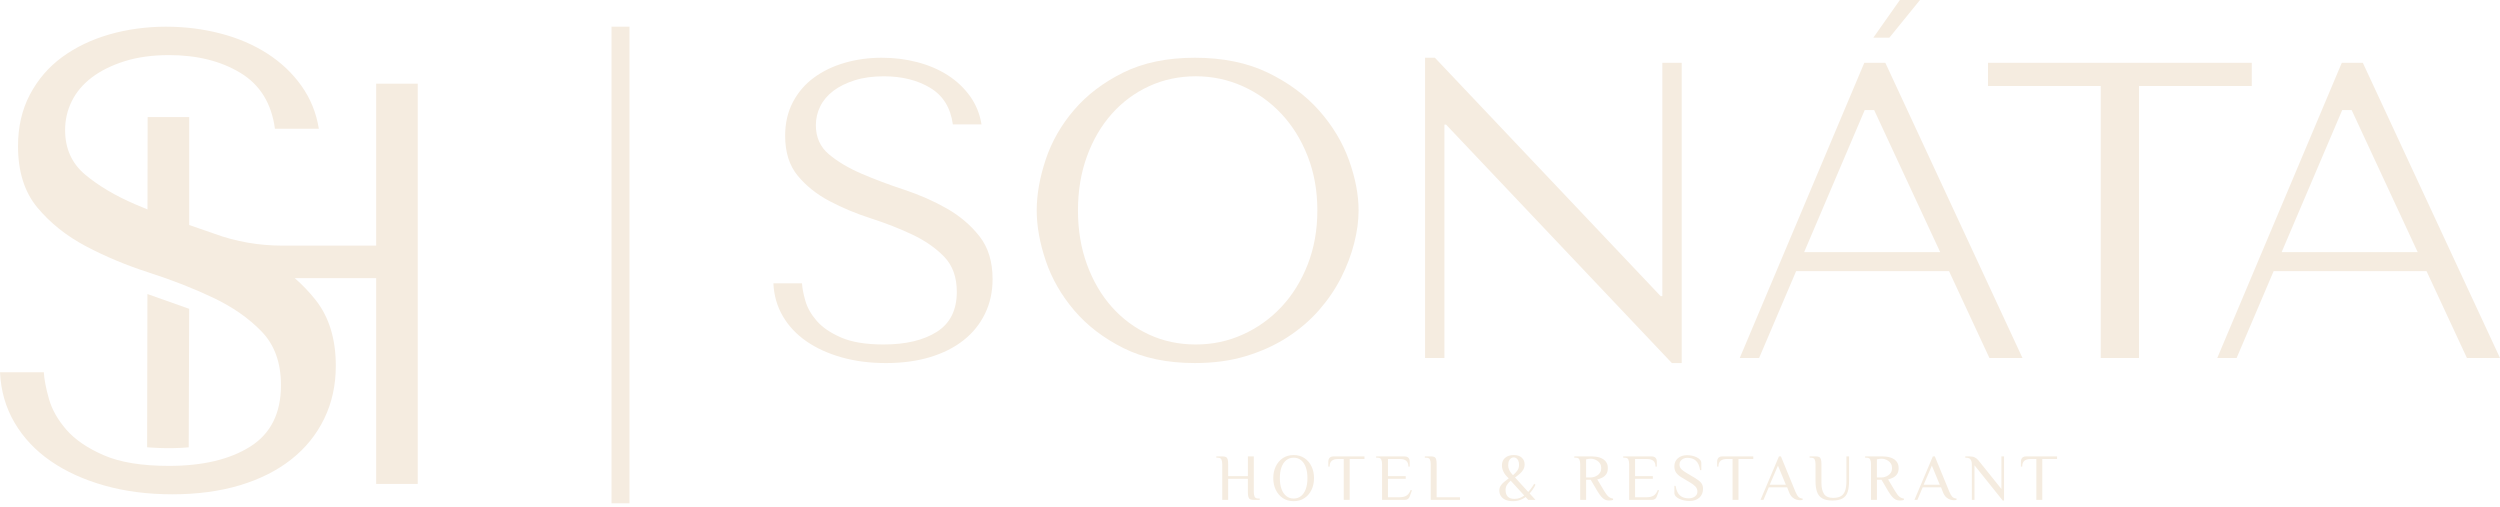
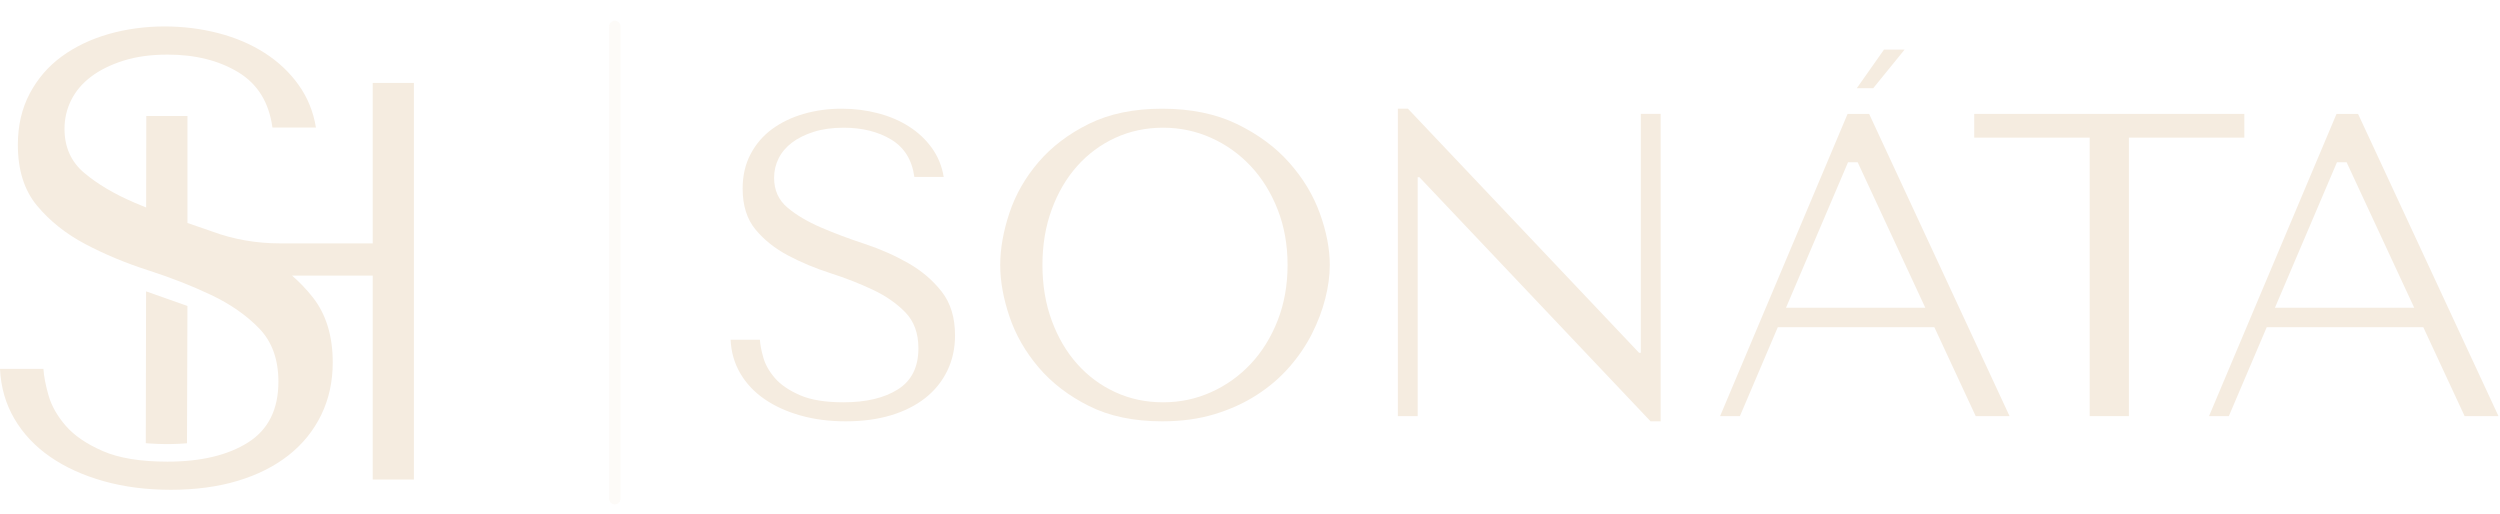
- <svg xmlns="http://www.w3.org/2000/svg" width="217" height="44" viewBox="0 0 217 44" fill="none">
-   <path d="M69.613 24.594C69.636 25.009 69.735 25.515 69.906 26.113C70.076 26.711 70.404 27.29 70.892 27.851C71.378 28.413 72.084 28.895 73.009 29.297C73.934 29.7 75.164 29.901 76.698 29.901C78.62 29.901 80.16 29.535 81.317 28.803C82.473 28.071 83.051 26.912 83.051 25.325C83.051 24.058 82.686 23.044 81.956 22.287C81.226 21.532 80.306 20.891 79.199 20.366C78.091 19.842 76.892 19.372 75.601 18.957C74.311 18.542 73.112 18.041 72.004 17.456C70.896 16.871 69.977 16.138 69.248 15.26C68.518 14.382 68.151 13.223 68.151 11.784C68.151 10.685 68.377 9.709 68.828 8.854C69.279 8.001 69.888 7.294 70.657 6.733C71.424 6.171 72.315 5.744 73.327 5.451C74.339 5.158 75.406 5.012 76.528 5.012C77.649 5.012 78.63 5.14 79.618 5.396C80.605 5.652 81.489 6.031 82.269 6.531C83.049 7.032 83.695 7.642 84.208 8.361C84.719 9.081 85.048 9.893 85.195 10.796H82.707C82.512 9.356 81.859 8.301 80.75 7.629C79.64 6.959 78.293 6.623 76.707 6.623C75.756 6.623 74.915 6.739 74.183 6.971C73.451 7.203 72.835 7.508 72.336 7.886C71.836 8.265 71.457 8.71 71.202 9.222C70.946 9.735 70.817 10.284 70.817 10.87C70.817 11.919 71.196 12.761 71.952 13.395C72.708 14.03 73.654 14.591 74.789 15.079C75.924 15.567 77.156 16.031 78.487 16.47C79.816 16.909 81.049 17.453 82.184 18.099C83.319 18.745 84.264 19.55 85.021 20.514C85.778 21.478 86.156 22.716 86.156 24.23C86.156 25.328 85.936 26.329 85.497 27.231C85.058 28.134 84.436 28.903 83.631 29.537C82.826 30.171 81.857 30.66 80.722 31.001C79.589 31.342 78.314 31.514 76.899 31.514C75.484 31.514 74.228 31.348 73.057 31.019C71.887 30.69 70.868 30.226 70.002 29.628C69.136 29.03 68.453 28.304 67.953 27.45C67.453 26.596 67.179 25.645 67.13 24.595H69.613V24.594Z" fill="#F5ECE0" />
-   <path d="M90.773 13.833C91.296 12.272 92.118 10.837 93.239 9.533C94.358 8.227 95.782 7.148 97.511 6.293C99.24 5.44 101.309 5.012 103.719 5.012C106.129 5.012 108.265 5.445 110.055 6.311C111.844 7.178 113.324 8.27 114.492 9.587C115.661 10.905 116.525 12.339 117.085 13.888C117.644 15.438 117.925 16.896 117.925 18.262C117.925 19.165 117.796 20.117 117.541 21.117C117.285 22.118 116.908 23.112 116.409 24.1C115.909 25.088 115.27 26.028 114.491 26.919C113.712 27.809 112.792 28.596 111.734 29.279C110.675 29.963 109.482 30.505 108.155 30.908C106.828 31.311 105.349 31.513 103.718 31.513C101.309 31.513 99.239 31.079 97.511 30.213C95.781 29.347 94.358 28.255 93.238 26.937C92.118 25.619 91.296 24.186 90.773 22.637C90.249 21.087 89.987 19.629 89.987 18.262C89.987 16.895 90.249 15.395 90.773 13.834L90.773 13.833ZM94.352 22.965C94.875 24.393 95.594 25.618 96.507 26.644C97.419 27.669 98.497 28.468 99.739 29.041C100.98 29.615 102.331 29.901 103.793 29.901C105.254 29.901 106.586 29.615 107.865 29.041C109.142 28.468 110.262 27.669 111.224 26.644C112.185 25.618 112.946 24.393 113.506 22.965C114.066 21.537 114.346 19.97 114.346 18.262C114.346 16.554 114.066 14.985 113.506 13.558C112.946 12.13 112.185 10.904 111.224 9.879C110.262 8.854 109.142 8.055 107.865 7.482C106.586 6.909 105.229 6.621 103.793 6.621C102.356 6.621 100.98 6.909 99.739 7.482C98.497 8.055 97.419 8.854 96.507 9.879C95.593 10.904 94.875 12.13 94.352 13.558C93.829 14.985 93.567 16.554 93.567 18.262C93.567 19.97 93.829 21.538 94.352 22.965Z" fill="#F5ECE0" />
-   <path d="M145.971 5.451V31.512H145.117L125.521 10.818H125.375V31.073H123.695V5.012H124.549L144.145 25.706H144.291V5.451H145.971Z" fill="#F5ECE0" />
-   <path d="M155.905 23.533L152.691 31.073H151.012L161.821 5.452H163.647L175.551 31.073H172.681L169.175 23.533H155.905ZM162.675 9.551H161.858L156.599 21.886H168.409L162.675 9.551Z" fill="#F5ECE0" />
-   <path d="M182.344 31.073V7.464H172.557V5.451H195.454V7.464H185.667V31.073H182.344Z" fill="#F5ECE0" />
-   <path d="M197.352 23.533L194.138 31.073H192.459L203.268 5.452H205.094L216.999 31.073H214.128L210.623 23.533H197.352ZM204.122 9.551H203.305L198.046 21.886H209.856L204.122 9.551Z" fill="#F5ECE0" />
-   <path d="M164.909 0L162.604 3.272H163.996L166.654 0H164.909Z" fill="#F5ECE0" />
-   <path d="M106.091 43.388V40.3C106.091 40.128 106.067 39.99 106.02 39.885C105.973 39.781 105.863 39.728 105.692 39.728H105.578V39.614H106.091C106.224 39.614 106.328 39.631 106.402 39.666C106.477 39.7 106.529 39.767 106.56 39.866C106.59 39.965 106.605 40.11 106.605 40.301V41.33H108.317V39.614H108.83V42.703C108.83 42.874 108.854 43.013 108.901 43.117C108.949 43.222 109.059 43.275 109.23 43.275H109.344V43.389H108.83C108.698 43.389 108.594 43.372 108.519 43.337C108.445 43.303 108.393 43.237 108.362 43.138C108.331 43.038 108.316 42.893 108.316 42.703V41.559H106.605V43.389H106.091V43.388Z" fill="#F5ECE0" />
-   <path d="M112.289 43.502C111.928 43.502 111.614 43.414 111.35 43.236C111.085 43.059 110.881 42.819 110.736 42.516C110.591 42.213 110.52 41.874 110.52 41.501C110.52 41.127 110.591 40.789 110.736 40.485C110.881 40.183 111.085 39.942 111.35 39.765C111.614 39.588 111.927 39.499 112.289 39.499C112.651 39.499 112.962 39.588 113.227 39.765C113.491 39.942 113.696 40.183 113.841 40.485C113.985 40.789 114.057 41.127 114.057 41.501C114.057 41.875 113.985 42.213 113.841 42.516C113.696 42.819 113.491 43.059 113.227 43.236C112.962 43.414 112.65 43.502 112.289 43.502ZM112.289 43.273C112.54 43.273 112.755 43.201 112.933 43.056C113.112 42.911 113.249 42.706 113.344 42.441C113.439 42.176 113.486 41.863 113.486 41.501C113.486 41.139 113.439 40.825 113.344 40.56C113.249 40.295 113.112 40.09 112.933 39.945C112.754 39.8 112.54 39.728 112.289 39.728C112.038 39.728 111.827 39.8 111.647 39.945C111.466 40.09 111.328 40.295 111.233 40.56C111.138 40.825 111.091 41.139 111.091 41.501C111.091 41.863 111.138 42.177 111.233 42.441C111.328 42.706 111.466 42.911 111.647 43.056C111.827 43.201 112.041 43.273 112.289 43.273Z" fill="#F5ECE0" />
-   <path d="M116.637 43.388V39.842H116.123C115.895 39.842 115.719 39.895 115.596 39.999C115.472 40.105 115.411 40.271 115.411 40.5H115.297V40.071C115.297 39.994 115.31 39.921 115.337 39.851C115.364 39.78 115.412 39.723 115.482 39.679C115.552 39.635 115.652 39.613 115.782 39.613H118.435V39.842H117.152V43.388H116.638H116.637Z" fill="#F5ECE0" />
-   <path d="M119.963 43.388V40.3C119.963 40.128 119.939 39.99 119.891 39.885C119.844 39.781 119.734 39.728 119.563 39.728H119.449V39.614H121.88C122.013 39.614 122.114 39.636 122.182 39.68C122.25 39.724 122.298 39.781 122.324 39.852C122.351 39.922 122.364 39.996 122.364 40.072V40.5H122.25C122.25 40.271 122.188 40.105 122.064 40C121.941 39.896 121.765 39.843 121.537 39.843H120.476V41.33H122.016V41.559H120.476V43.161H121.475C121.733 43.161 121.938 43.113 122.088 43.018C122.238 42.923 122.357 42.76 122.445 42.532L122.559 42.561L122.359 43.104C122.328 43.191 122.278 43.261 122.208 43.312C122.137 43.364 122.045 43.39 121.931 43.39H119.963V43.388Z" fill="#F5ECE0" />
-   <path d="M124.187 43.388V40.3C124.187 40.128 124.163 39.99 124.116 39.885C124.069 39.781 123.959 39.728 123.788 39.728H123.674V39.614H124.187C124.32 39.614 124.424 39.631 124.498 39.666C124.572 39.7 124.625 39.767 124.655 39.866C124.685 39.965 124.701 40.11 124.701 40.301V43.16H126.727V43.389H124.188L124.187 43.388Z" fill="#F5ECE0" />
-   <path d="M131.339 43.502C131.073 43.502 130.851 43.463 130.674 43.382C130.497 43.303 130.364 43.193 130.275 43.053C130.186 42.914 130.141 42.759 130.141 42.588C130.141 42.428 130.18 42.286 130.258 42.164C130.335 42.042 130.437 41.93 130.563 41.829C130.688 41.728 130.82 41.626 130.956 41.523C130.888 41.459 130.818 41.387 130.748 41.309C130.677 41.231 130.613 41.144 130.557 41.049C130.5 40.953 130.454 40.851 130.419 40.743C130.385 40.634 130.368 40.517 130.368 40.391C130.368 40.117 130.46 39.9 130.645 39.739C130.829 39.58 131.08 39.499 131.395 39.499C131.711 39.499 131.928 39.576 132.091 39.728C132.255 39.881 132.337 40.072 132.337 40.3C132.337 40.475 132.298 40.63 132.22 40.763C132.142 40.896 132.04 41.018 131.915 41.126C131.79 41.235 131.653 41.34 131.504 41.444L132.652 42.702C132.732 42.614 132.803 42.528 132.865 42.444C132.927 42.36 132.982 42.284 133.028 42.215C133.055 42.173 133.08 42.134 133.102 42.098C133.125 42.062 133.146 42.024 133.165 41.987L133.279 42.072C133.264 42.111 133.245 42.15 133.225 42.19C133.205 42.229 133.18 42.271 133.154 42.313C133.112 42.386 133.059 42.467 132.994 42.559C132.93 42.651 132.856 42.742 132.772 42.833L133.28 43.388H132.652L132.423 43.142C132.332 43.21 132.231 43.272 132.121 43.325C132.011 43.379 131.891 43.421 131.761 43.454C131.632 43.486 131.492 43.502 131.339 43.502ZM131.447 43.303C131.622 43.303 131.78 43.276 131.921 43.222C132.062 43.169 132.189 43.098 132.303 43.01L131.128 41.723C130.999 41.834 130.892 41.953 130.809 42.081C130.725 42.208 130.684 42.358 130.684 42.53C130.684 42.785 130.748 42.977 130.875 43.107C131.002 43.237 131.193 43.302 131.448 43.302L131.447 43.303ZM131.328 41.244C131.472 41.122 131.596 40.992 131.699 40.853C131.801 40.714 131.853 40.548 131.853 40.358C131.853 40.194 131.829 40.064 131.782 39.969C131.734 39.873 131.675 39.805 131.605 39.763C131.534 39.721 131.465 39.7 131.397 39.7C131.32 39.7 131.245 39.721 131.171 39.766C131.097 39.809 131.035 39.881 130.986 39.98C130.936 40.078 130.912 40.216 130.912 40.391C130.912 40.506 130.93 40.613 130.969 40.711C131.007 40.81 131.053 40.899 131.106 40.977C131.159 41.055 131.206 41.118 131.248 41.163C131.29 41.209 131.316 41.236 131.328 41.243L131.328 41.244Z" fill="#F5ECE0" />
-   <path d="M139.666 43.445C139.536 43.445 139.418 43.42 139.309 43.368C139.201 43.316 139.094 43.23 138.99 43.11C138.885 42.99 138.771 42.825 138.645 42.615L138.074 41.643H137.675V43.387H137.162V40.299C137.162 40.127 137.138 39.989 137.091 39.884C137.043 39.78 136.933 39.727 136.762 39.727H136.648V39.613H138.132C138.227 39.613 138.337 39.62 138.463 39.634C138.589 39.647 138.715 39.673 138.843 39.711C138.971 39.749 139.088 39.806 139.197 39.883C139.306 39.959 139.393 40.058 139.459 40.18C139.526 40.303 139.559 40.455 139.559 40.638C139.559 40.855 139.512 41.03 139.419 41.161C139.326 41.293 139.209 41.393 139.068 41.462C138.927 41.531 138.786 41.582 138.645 41.616L139.245 42.617C139.39 42.861 139.518 43.028 139.633 43.117C139.747 43.206 139.874 43.259 140.015 43.275V43.389C139.985 43.404 139.938 43.417 139.875 43.429C139.812 43.44 139.743 43.446 139.667 43.446L139.666 43.445ZM137.674 41.444H138.085C138.169 41.444 138.262 41.429 138.364 41.398C138.467 41.367 138.566 41.321 138.661 41.257C138.756 41.194 138.834 41.112 138.895 41.009C138.956 40.906 138.986 40.78 138.986 40.632C138.986 40.484 138.956 40.357 138.895 40.255C138.834 40.152 138.756 40.068 138.661 40.003C138.566 39.938 138.467 39.89 138.364 39.86C138.262 39.83 138.168 39.815 138.085 39.815C138.024 39.815 137.955 39.821 137.877 39.832C137.799 39.843 137.731 39.857 137.674 39.872V41.444V41.444Z" fill="#F5ECE0" />
-   <path d="M141.411 43.388V40.3C141.411 40.128 141.387 39.99 141.34 39.885C141.292 39.781 141.182 39.728 141.011 39.728H140.897V39.614H143.328C143.461 39.614 143.562 39.636 143.63 39.68C143.699 39.724 143.746 39.781 143.773 39.852C143.8 39.922 143.812 39.996 143.812 40.072V40.5H143.699C143.699 40.271 143.636 40.105 143.513 40C143.389 39.896 143.213 39.843 142.985 39.843H141.924V41.33H143.465V41.559H141.924V43.161H142.923C143.181 43.161 143.386 43.113 143.537 43.018C143.687 42.923 143.806 42.76 143.893 42.532L144.007 42.561L143.807 43.104C143.776 43.191 143.726 43.261 143.656 43.312C143.585 43.364 143.493 43.39 143.379 43.39H141.411V43.388Z" fill="#F5ECE0" />
-   <path d="M146.637 43.485C146.485 43.485 146.332 43.468 146.178 43.436C146.024 43.404 145.883 43.357 145.755 43.296C145.628 43.235 145.526 43.161 145.45 43.076C145.374 42.99 145.336 42.894 145.336 42.787V42.175H145.439C145.504 42.56 145.63 42.837 145.818 43.004C146.006 43.172 146.263 43.256 146.586 43.256C146.715 43.256 146.837 43.234 146.951 43.19C147.064 43.146 147.157 43.08 147.227 42.992C147.298 42.904 147.333 42.798 147.333 42.672C147.333 42.505 147.28 42.361 147.175 42.243C147.07 42.126 146.914 42.005 146.705 41.883L146.003 41.465C145.759 41.32 145.587 41.173 145.486 41.025C145.386 40.877 145.335 40.696 145.335 40.482C145.335 40.189 145.437 39.953 145.64 39.776C145.844 39.599 146.111 39.51 146.442 39.51C146.583 39.51 146.725 39.525 146.87 39.556C147.014 39.587 147.148 39.631 147.269 39.691C147.39 39.75 147.489 39.821 147.563 39.905C147.637 39.988 147.674 40.086 147.674 40.196V40.808H147.571C147.507 40.423 147.383 40.149 147.2 39.985C147.018 39.821 146.765 39.739 146.441 39.739C146.331 39.739 146.224 39.763 146.122 39.81C146.019 39.858 145.937 39.924 145.874 40.011C145.811 40.096 145.78 40.198 145.78 40.316C145.78 40.48 145.833 40.615 145.94 40.723C146.046 40.829 146.204 40.944 146.413 41.066L147.115 41.483C147.359 41.628 147.538 41.769 147.652 41.904C147.766 42.039 147.823 42.214 147.823 42.428C147.823 42.748 147.716 43.004 147.504 43.197C147.29 43.389 147.002 43.485 146.637 43.485H146.637Z" fill="#F5ECE0" />
-   <path d="M150.386 43.388V39.842H149.872C149.644 39.842 149.468 39.895 149.345 39.999C149.221 40.105 149.16 40.271 149.16 40.5H149.046V40.071C149.046 39.994 149.059 39.921 149.086 39.851C149.113 39.78 149.161 39.723 149.231 39.679C149.301 39.635 149.401 39.613 149.531 39.613H152.184V39.842H150.901V43.388H150.387H150.386Z" fill="#F5ECE0" />
-   <path d="M156.238 43.417C156.155 43.417 156.052 43.4 155.93 43.368C155.808 43.336 155.688 43.267 155.571 43.162C155.453 43.057 155.352 42.894 155.269 42.673L155.126 42.301H153.529L153.072 43.388H152.815L154.413 39.614H154.584L155.839 42.674C155.93 42.888 156.018 43.038 156.101 43.123C156.185 43.209 156.307 43.259 156.466 43.275V43.389C156.436 43.397 156.401 43.403 156.361 43.409C156.321 43.415 156.28 43.418 156.238 43.418L156.238 43.417ZM153.613 42.073H155.012L154.327 40.415L153.613 42.073Z" fill="#F5ECE0" />
-   <path d="M159.042 43.445C158.673 43.445 158.382 43.382 158.169 43.256C157.955 43.131 157.805 42.943 157.718 42.693C157.63 42.443 157.587 42.132 157.587 41.758V40.299C157.587 40.127 157.563 39.989 157.515 39.884C157.468 39.78 157.359 39.727 157.187 39.727H157.073V39.613H157.587C157.719 39.613 157.823 39.631 157.898 39.665C157.972 39.7 158.024 39.766 158.055 39.865C158.085 39.964 158.101 40.109 158.101 40.3V41.93C158.101 42.33 158.175 42.645 158.323 42.873C158.472 43.101 158.734 43.216 159.111 43.216C159.404 43.216 159.634 43.164 159.801 43.062C159.968 42.959 160.088 42.8 160.161 42.584C160.233 42.369 160.269 42.094 160.269 41.758V39.614H160.498V41.758C160.498 42.132 160.458 42.443 160.378 42.693C160.298 42.944 160.153 43.131 159.944 43.257C159.735 43.382 159.434 43.446 159.043 43.446L159.042 43.445Z" fill="#F5ECE0" />
-   <path d="M164.908 43.445C164.779 43.445 164.66 43.42 164.552 43.368C164.443 43.316 164.337 43.23 164.232 43.11C164.127 42.99 164.013 42.825 163.887 42.615L163.317 41.643H162.917V43.387H162.404V40.299C162.404 40.127 162.38 39.989 162.333 39.884C162.286 39.78 162.175 39.727 162.005 39.727H161.891V39.613H163.374C163.47 39.613 163.58 39.62 163.706 39.634C163.831 39.647 163.957 39.673 164.085 39.711C164.213 39.749 164.331 39.806 164.439 39.883C164.548 39.959 164.635 40.058 164.701 40.18C164.768 40.303 164.801 40.455 164.801 40.638C164.801 40.855 164.755 41.03 164.661 41.161C164.568 41.293 164.451 41.393 164.31 41.462C164.169 41.531 164.029 41.582 163.888 41.616L164.487 42.617C164.632 42.861 164.761 43.028 164.875 43.117C164.989 43.206 165.117 43.259 165.257 43.275V43.389C165.227 43.404 165.18 43.417 165.117 43.429C165.054 43.44 164.985 43.446 164.909 43.446L164.908 43.445ZM162.916 41.444H163.327C163.411 41.444 163.504 41.429 163.607 41.398C163.709 41.367 163.808 41.321 163.903 41.257C163.999 41.194 164.076 41.112 164.137 41.009C164.198 40.906 164.229 40.78 164.229 40.632C164.229 40.484 164.198 40.357 164.137 40.255C164.076 40.152 163.999 40.068 163.903 40.003C163.808 39.938 163.709 39.89 163.607 39.86C163.504 39.83 163.41 39.815 163.327 39.815C163.266 39.815 163.197 39.821 163.119 39.832C163.041 39.843 162.973 39.857 162.916 39.872V41.444V41.444Z" fill="#F5ECE0" />
-   <path d="M169.598 43.417C169.514 43.417 169.411 43.4 169.29 43.368C169.168 43.336 169.048 43.267 168.93 43.162C168.813 43.057 168.711 42.894 168.628 42.673L168.486 42.301H166.888L166.432 43.388H166.175L167.772 39.614H167.943L169.198 42.674C169.29 42.888 169.378 43.038 169.461 43.123C169.545 43.209 169.666 43.259 169.826 43.275V43.389C169.796 43.397 169.76 43.403 169.72 43.409C169.68 43.415 169.639 43.418 169.597 43.418L169.598 43.417ZM166.973 42.073H168.371L167.686 40.415L166.973 42.073Z" fill="#F5ECE0" />
-   <path d="M173.837 43.445L171.384 40.386V43.388H171.155V40.3C171.155 40.128 171.119 39.99 171.046 39.885C170.974 39.781 170.839 39.728 170.641 39.728H170.584V39.614H170.955C171.142 39.614 171.294 39.645 171.414 39.706C171.534 39.767 171.638 39.851 171.725 39.957L173.722 42.445V39.614H173.951V43.446H173.837V43.445Z" fill="#F5ECE0" />
-   <path d="M176.755 43.388V39.842H176.242C176.013 39.842 175.837 39.895 175.714 39.999C175.59 40.105 175.529 40.271 175.529 40.5H175.415V40.071C175.415 39.994 175.428 39.921 175.455 39.851C175.482 39.78 175.53 39.723 175.6 39.679C175.671 39.635 175.77 39.613 175.9 39.613H178.553V39.842H177.27V43.388H176.756H176.755Z" fill="#F5ECE0" />
-   <path d="M16.381 38.828L16.42 26.805L12.796 25.523L12.771 38.823C12.771 38.823 14.505 38.993 16.379 38.83L16.381 38.828Z" fill="#F5ECE0" />
-   <path d="M32.651 7.265V21.32H24.52C22.495 21.32 20.483 20.982 18.583 20.279L16.422 19.531V10.161H12.815L12.802 18.177C12.442 18.031 12.084 17.883 11.735 17.734C9.997 16.986 8.549 16.127 7.389 15.155C6.229 14.183 5.651 12.893 5.651 11.286C5.651 10.389 5.847 9.548 6.24 8.764C6.632 7.979 7.212 7.297 7.978 6.717C8.744 6.138 9.688 5.671 10.808 5.316C11.929 4.961 13.219 4.783 14.675 4.783C17.103 4.783 19.167 5.297 20.867 6.325C22.566 7.353 23.567 8.969 23.865 11.174H27.676C27.453 9.791 26.947 8.549 26.162 7.446C25.378 6.343 24.387 5.409 23.192 4.643C21.997 3.877 20.642 3.297 19.13 2.905C17.617 2.512 16.04 2.316 14.396 2.316C12.751 2.316 11.043 2.54 9.492 2.989C7.941 3.437 6.578 4.092 5.401 4.951C4.225 5.811 3.291 6.895 2.599 8.203C1.909 9.511 1.564 11.006 1.564 12.688C1.564 14.893 2.124 16.668 3.242 18.014C4.361 19.36 5.769 20.481 7.465 21.378C9.162 22.275 10.999 23.041 12.977 23.676C14.953 24.312 16.79 25.031 18.488 25.835C20.185 26.638 21.593 27.621 22.711 28.778C23.83 29.937 24.389 31.49 24.389 33.431C24.389 35.861 23.504 37.636 21.732 38.757C19.961 39.879 17.601 40.439 14.655 40.439C12.306 40.439 10.421 40.131 9.005 39.514C7.588 38.898 6.507 38.159 5.761 37.3C5.015 36.44 4.512 35.552 4.251 34.637C3.99 33.721 3.841 32.946 3.804 32.31H0C0.075 33.917 0.494 35.375 1.26 36.683C2.027 37.991 3.073 39.103 4.398 40.019C5.726 40.936 7.286 41.645 9.08 42.149C10.874 42.654 12.835 42.906 14.966 42.906C17.097 42.906 19.085 42.644 20.823 42.121C22.56 41.598 24.046 40.85 25.279 39.879C26.513 38.907 27.466 37.73 28.139 36.347C28.812 34.964 29.148 33.431 29.148 31.75C29.148 29.432 28.568 27.535 27.41 26.057C26.863 25.362 26.25 24.721 25.575 24.134L25.59 24.143H32.651V42.005H36.259V7.265H32.651Z" fill="#F5ECE0" />
-   <path d="M53.859 2.316V43.687" stroke="#F5ECE0" stroke-width="1.561" />
+ <svg xmlns="http://www.w3.org/2000/svg" width="219" height="45" viewBox="0 0 219 45" fill="none">
+   <path d="M66.566 29.758C66.59 30.187 66.692 30.709 66.868 31.327C67.044 31.946 67.383 32.544 67.887 33.124C68.39 33.705 69.119 34.202 70.076 34.618C71.031 35.034 72.302 35.242 73.887 35.242C75.874 35.242 77.465 34.864 78.66 34.107C79.855 33.351 80.453 32.153 80.453 30.514C80.453 29.204 80.076 28.157 79.32 27.374C78.566 26.593 77.615 25.931 76.472 25.389C75.326 24.847 74.088 24.361 72.754 23.933C71.421 23.505 70.182 22.987 69.037 22.381C67.892 21.777 66.942 21.02 66.188 20.113C65.434 19.205 65.055 18.008 65.055 16.52C65.055 15.385 65.288 14.376 65.755 13.493C66.221 12.611 66.85 11.88 67.645 11.301C68.438 10.721 69.358 10.279 70.404 9.976C71.449 9.674 72.552 9.522 73.711 9.522C74.87 9.522 75.884 9.655 76.905 9.92C77.924 10.184 78.838 10.576 79.644 11.093C80.45 11.61 81.118 12.241 81.647 12.983C82.176 13.728 82.516 14.567 82.668 15.499H80.097C79.895 14.012 79.221 12.921 78.075 12.227C76.928 11.535 75.535 11.187 73.897 11.187C72.914 11.187 72.045 11.308 71.288 11.547C70.532 11.787 69.895 12.102 69.379 12.493C68.863 12.884 68.472 13.344 68.208 13.873C67.943 14.403 67.811 14.971 67.811 15.575C67.811 16.66 68.202 17.53 68.983 18.186C69.764 18.841 70.742 19.421 71.915 19.926C73.087 20.43 74.361 20.909 75.736 21.362C77.11 21.816 78.384 22.378 79.556 23.046C80.729 23.714 81.706 24.546 82.488 25.542C83.27 26.538 83.661 27.817 83.661 29.381C83.661 30.516 83.434 31.551 82.98 32.483C82.526 33.416 81.884 34.211 81.052 34.866C80.22 35.521 79.218 36.026 78.046 36.379C76.874 36.731 75.557 36.908 74.095 36.908C72.633 36.908 71.335 36.738 70.125 36.397C68.916 36.057 67.862 35.578 66.968 34.959C66.073 34.343 65.367 33.592 64.85 32.709C64.334 31.827 64.05 30.844 64 29.759H66.566V29.758Z" fill="#F5ECE0" />
+   <path d="M88.431 18.638C88.972 17.025 89.821 15.542 90.979 14.194C92.135 12.845 93.607 11.73 95.394 10.847C97.18 9.965 99.319 9.522 101.809 9.522C104.299 9.522 106.507 9.97 108.356 10.865C110.205 11.761 111.734 12.889 112.941 14.251C114.149 15.612 115.042 17.094 115.62 18.695C116.199 20.297 116.489 21.803 116.489 23.214C116.489 24.148 116.356 25.131 116.092 26.165C115.828 27.199 115.438 28.227 114.922 29.247C114.405 30.268 113.746 31.239 112.94 32.16C112.135 33.081 111.185 33.894 110.092 34.599C108.997 35.306 107.764 35.866 106.393 36.283C105.022 36.699 103.493 36.908 101.808 36.908C99.318 36.908 97.179 36.46 95.394 35.565C93.606 34.67 92.135 33.541 90.978 32.179C89.821 30.817 88.971 29.336 88.431 27.735C87.889 26.134 87.619 24.628 87.619 23.215C87.619 21.802 87.889 20.253 88.431 18.639L88.431 18.638ZM92.13 28.074C92.67 29.55 93.413 30.817 94.356 31.876C95.299 32.935 96.413 33.761 97.696 34.353C98.979 34.946 100.375 35.242 101.885 35.242C103.395 35.242 104.772 34.946 106.093 34.353C107.413 33.761 108.57 32.935 109.564 31.876C110.558 30.817 111.344 29.55 111.923 28.074C112.501 26.599 112.791 24.979 112.791 23.214C112.791 21.449 112.501 19.829 111.923 18.354C111.344 16.879 110.558 15.611 109.564 14.552C108.57 13.492 107.413 12.667 106.093 12.075C104.772 11.483 103.369 11.186 101.885 11.186C100.401 11.186 98.979 11.483 97.696 12.075C96.413 12.667 95.299 13.492 94.356 14.552C93.412 15.611 92.67 16.879 92.13 18.354C91.588 19.829 91.318 21.449 91.318 23.214C91.318 24.979 91.588 26.6 92.13 28.074Z" fill="#F5ECE0" />
+   <path d="M145.472 9.976V36.907H144.59L124.339 15.522H124.188V36.453H122.453V9.522H123.335L143.585 30.907H143.736V9.976H145.472Z" fill="#F5ECE0" />
+   <path d="M155.736 28.661L152.415 36.454H150.68L161.85 9.978H163.736L176.038 36.454H173.072L169.449 28.661H155.736ZM162.732 14.213H161.888L156.453 26.96H168.657L162.732 14.213Z" fill="#F5ECE0" />
+   <path d="M183.057 36.453V12.057H172.943V9.977H196.604V12.057H186.491V36.453H183.057Z" fill="#F5ECE0" />
+   <path d="M198.566 28.661L195.245 36.454H193.51L204.68 9.978H206.566L218.868 36.454H215.902L212.279 28.661H198.566ZM205.562 14.213H204.718L199.283 26.96H211.487L205.562 14.213Z" fill="#F5ECE0" />
+   <path d="M165.04 4.343L162.658 7.724H164.097L166.844 4.343H165.04Z" fill="#F5ECE0" />
+   <path d="M16.381 38.829L16.42 26.805L12.796 25.523L12.771 38.823C12.771 38.823 14.505 38.993 16.379 38.831L16.381 38.829Z" fill="#F5ECE0" />
+   <path d="M32.651 7.265V21.32H24.52C22.495 21.32 20.483 20.982 18.583 20.279L16.422 19.532V10.162H12.815L12.802 18.177C12.442 18.031 12.084 17.883 11.735 17.734C9.997 16.986 8.549 16.127 7.389 15.155C6.229 14.183 5.651 12.894 5.651 11.287C5.651 10.389 5.847 9.549 6.24 8.764C6.632 7.979 7.212 7.297 7.978 6.717C8.744 6.138 9.688 5.671 10.808 5.316C11.929 4.961 13.219 4.783 14.675 4.783C17.103 4.783 19.167 5.297 20.867 6.325C22.566 7.353 23.567 8.969 23.865 11.174H27.676C27.453 9.792 26.947 8.549 26.162 7.446C25.378 6.344 24.387 5.409 23.192 4.643C21.997 3.877 20.642 3.298 19.13 2.905C17.617 2.513 16.04 2.316 14.396 2.316C12.751 2.316 11.043 2.541 9.492 2.989C7.941 3.438 6.578 4.092 5.401 4.951C4.225 5.811 3.291 6.895 2.599 8.203C1.909 9.511 1.564 11.006 1.564 12.688C1.564 14.893 2.124 16.669 3.242 18.014C4.361 19.36 5.769 20.481 7.465 21.378C9.162 22.275 10.999 23.041 12.977 23.677C14.953 24.312 16.79 25.031 18.488 25.835C20.185 26.639 21.593 27.622 22.711 28.778C23.83 29.937 24.389 31.49 24.389 33.432C24.389 35.861 23.504 37.636 21.732 38.758C19.961 39.879 17.601 40.44 14.655 40.44C12.306 40.44 10.421 40.131 9.005 39.514C7.588 38.898 6.507 38.16 5.761 37.3C5.015 36.44 4.512 35.553 4.251 34.637C3.99 33.721 3.841 32.946 3.804 32.31H0C0.075 33.917 0.494 35.375 1.26 36.683C2.027 37.991 3.073 39.103 4.398 40.019C5.726 40.937 7.286 41.645 9.08 42.149C10.874 42.654 12.835 42.906 14.966 42.906C17.097 42.906 19.085 42.645 20.823 42.121C22.56 41.598 24.046 40.851 25.279 39.879C26.513 38.907 27.466 37.73 28.139 36.347C28.812 34.964 29.148 33.432 29.148 31.75C29.148 29.432 28.568 27.536 27.41 26.057C26.863 25.362 26.25 24.721 25.575 24.134L25.59 24.144H32.651V42.005H36.259V7.265H32.651Z" fill="#F5ECE0" />
+   <path d="M53.859 2.316V43.687" stroke="#F5ECE0" stroke-opacity="0.2" stroke-linecap="round" />
</svg>
